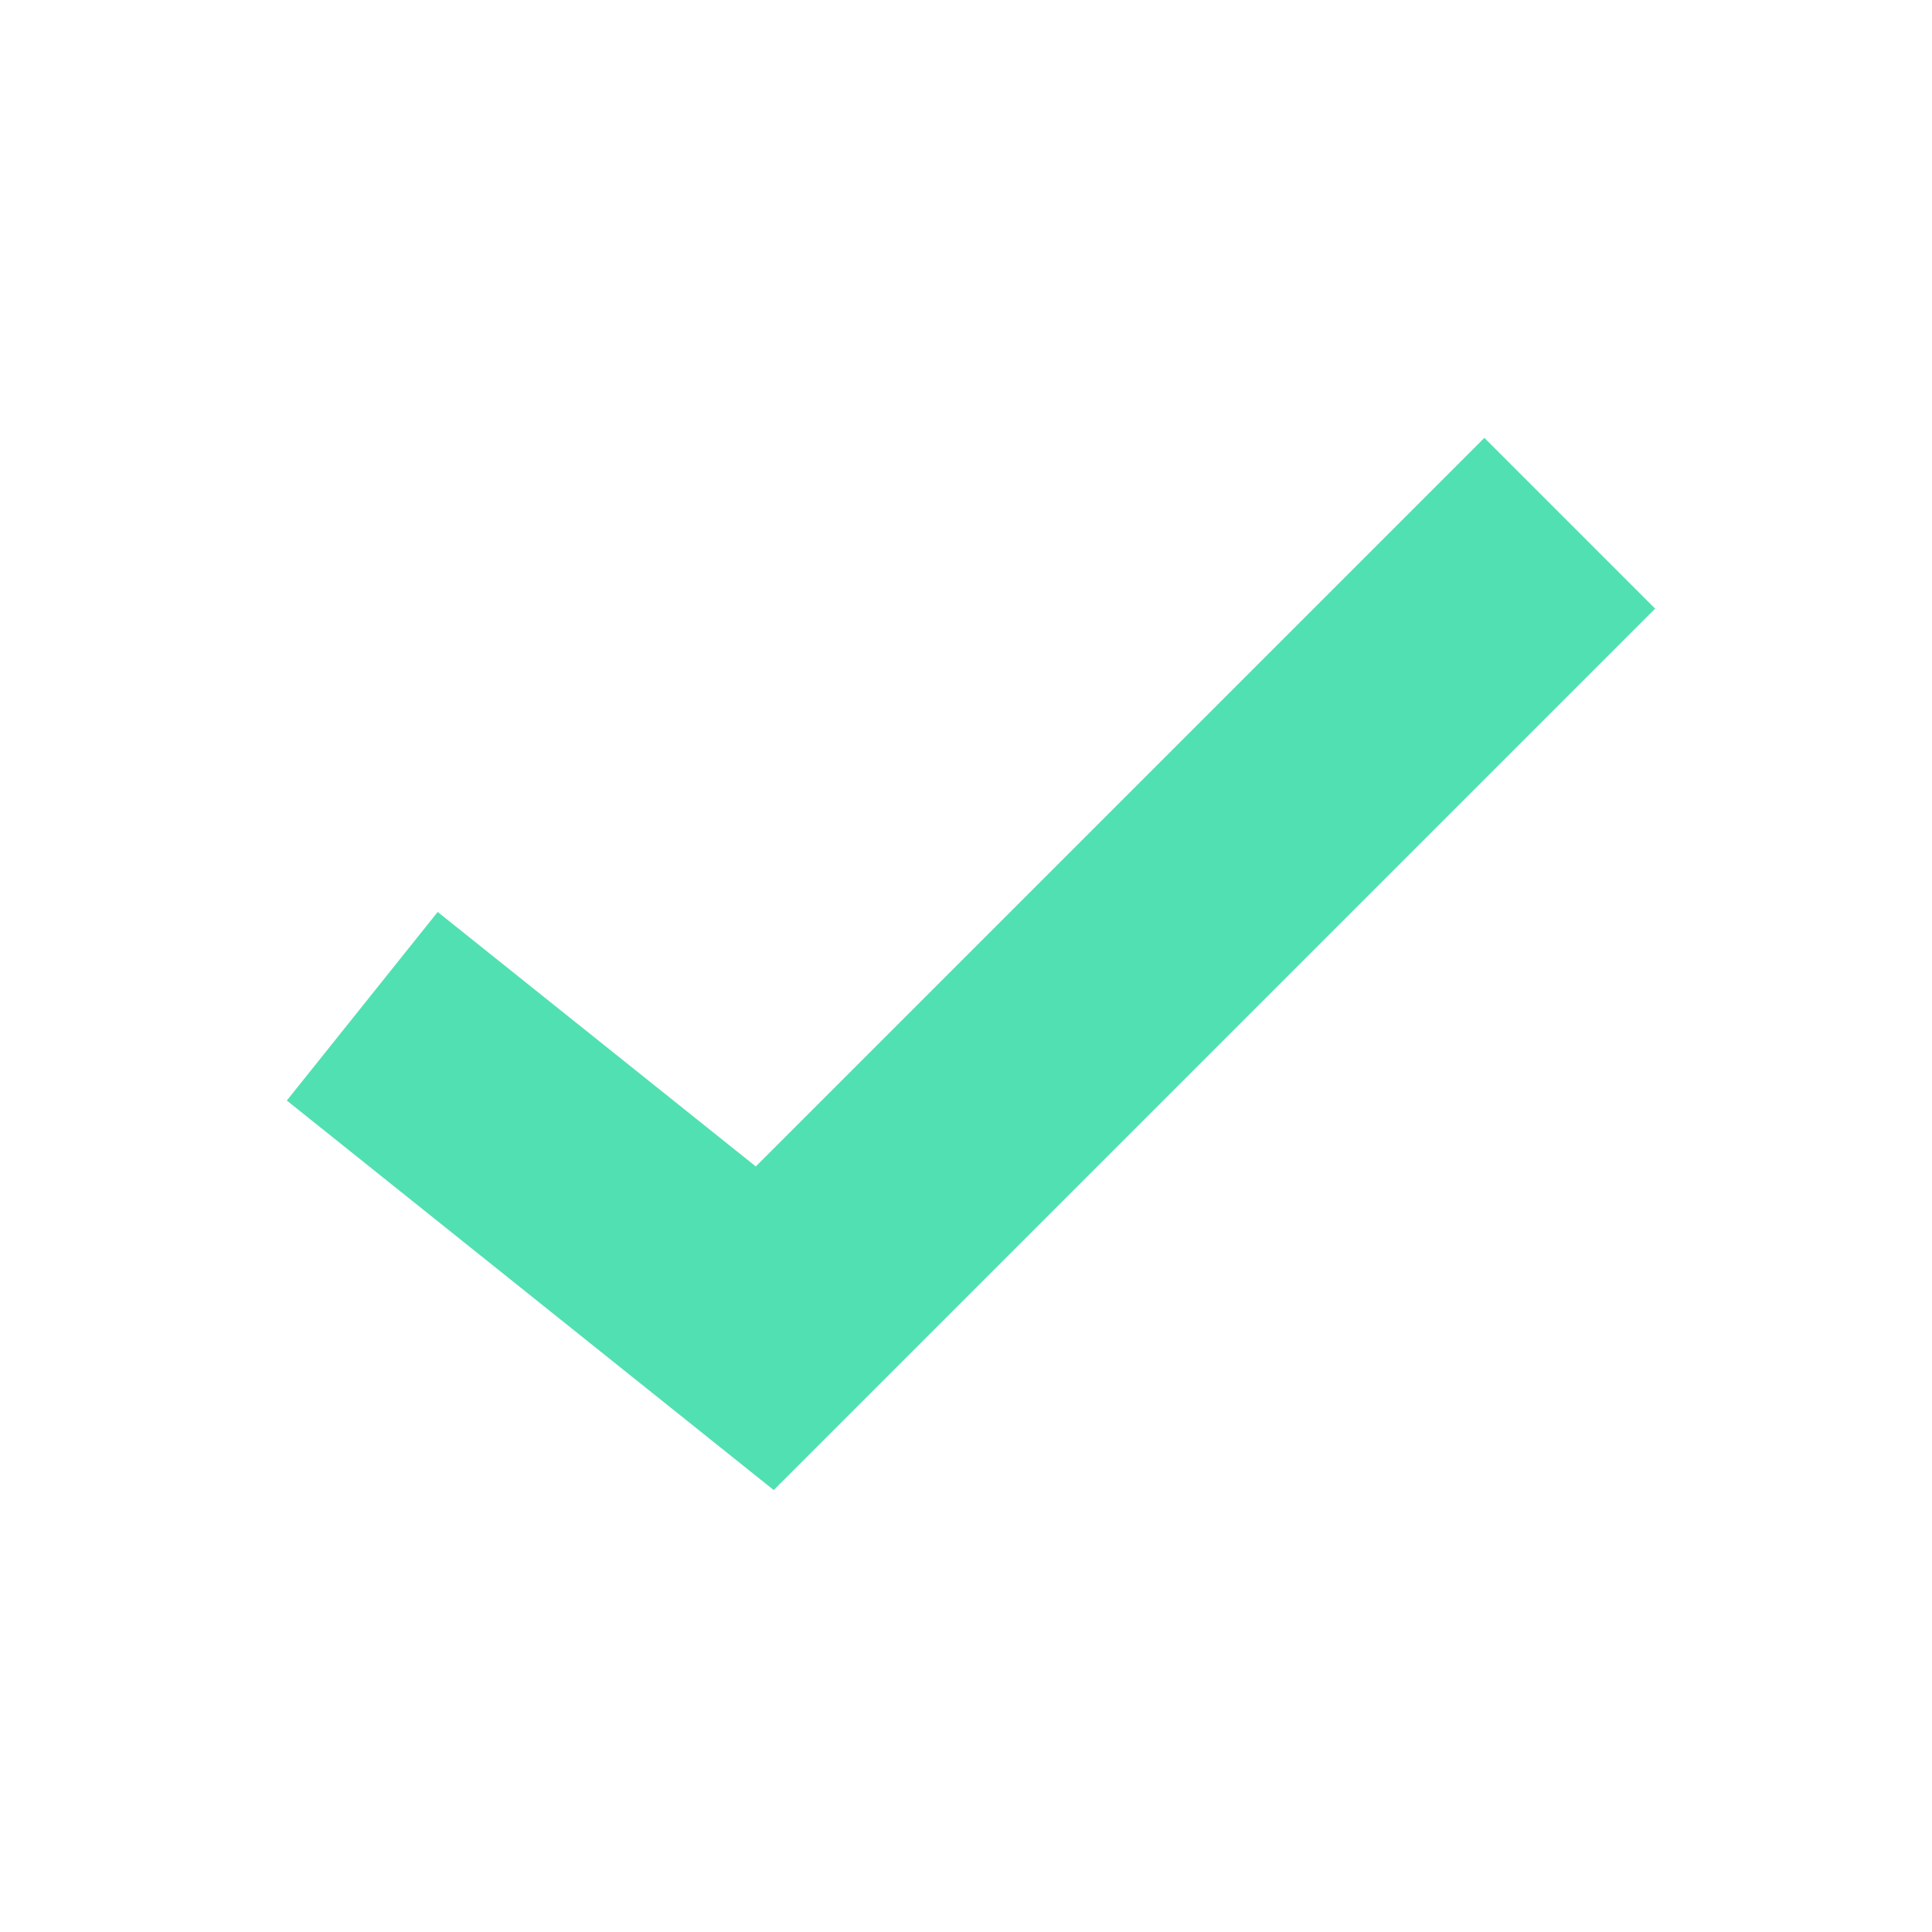
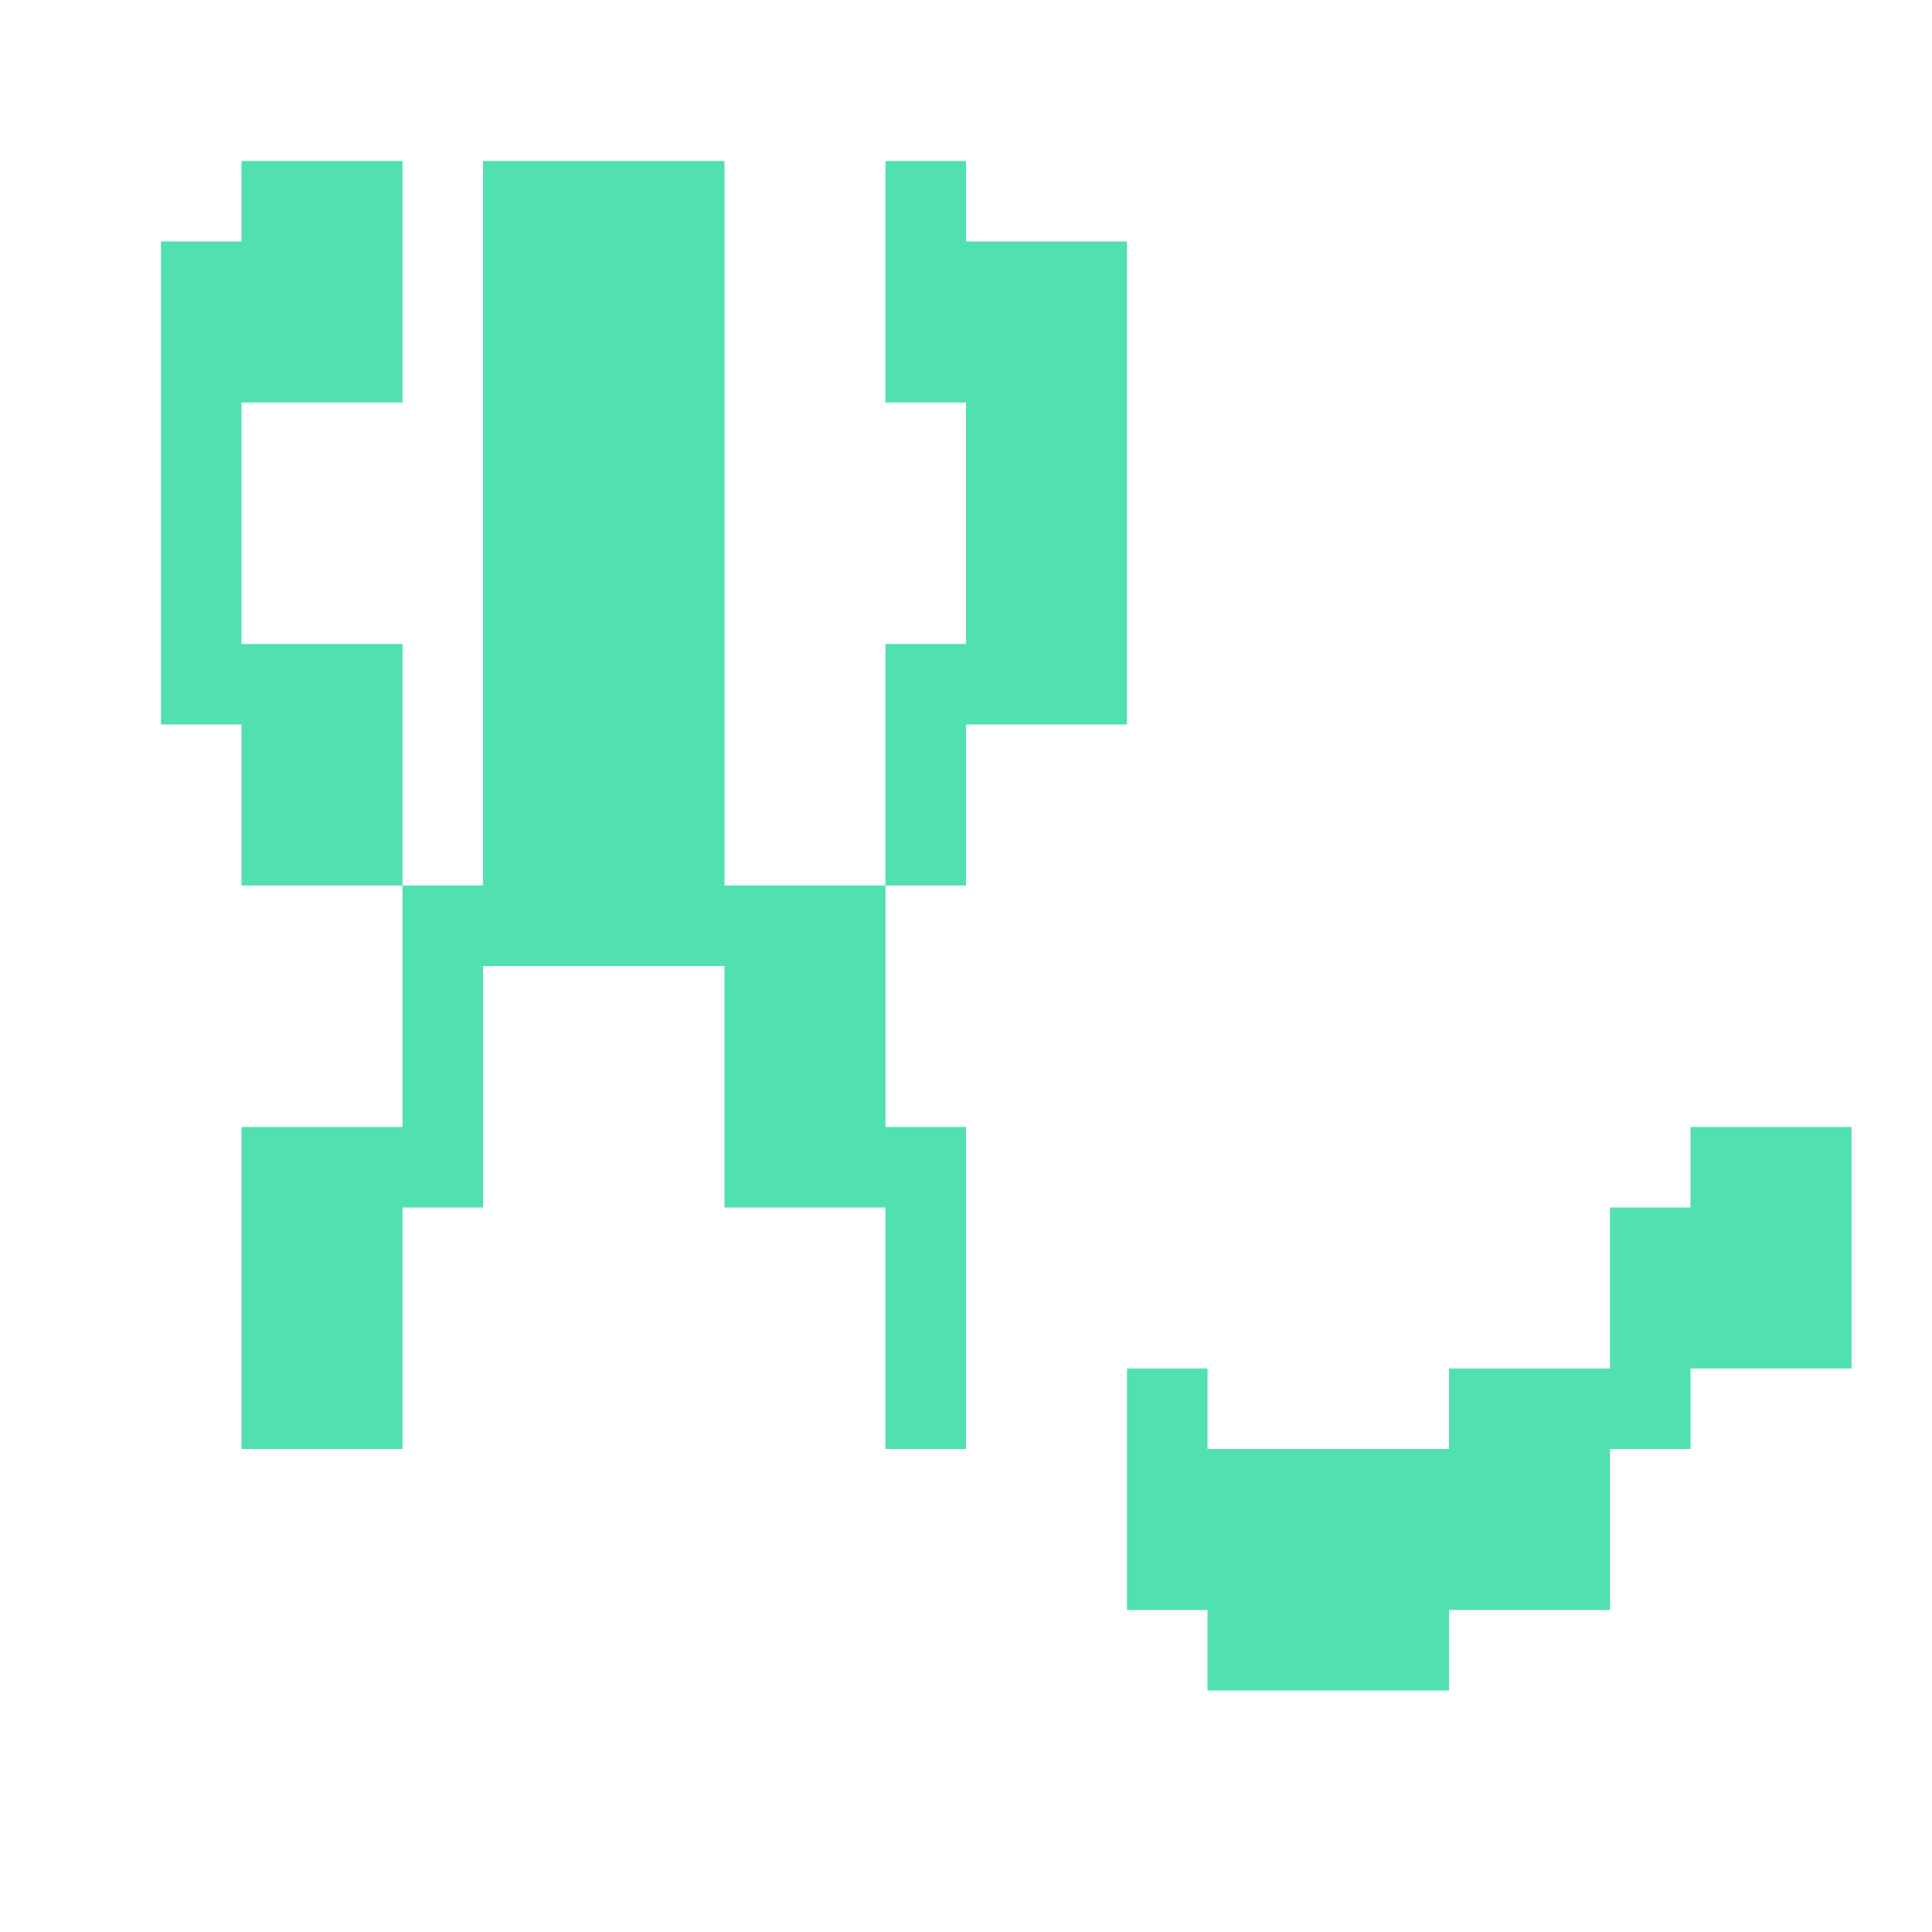
<svg xmlns="http://www.w3.org/2000/svg" width="24" height="24" viewBox="0 0 24 24" role="img" aria-label="Tracker working">
  <g color="#51e0b2">
-     <path d="M4.5 12.5 L9.5 16.5 L19.5 6.5" fill="none" stroke="currentColor" stroke-width="3" stroke-linecap="butt" stroke-linejoin="miter" />
+     <path d="M3 2 H5 V3 H3 Z M6 2 H9 V3 H6 Z M11 2 H12 V3 H11 Z M2 3 H5 V5 H2 Z M6 3 H9 V5 H6 Z M11 3 H14 V5 H11 Z M2 5 H3 V6 H2 Z M6 5 H9 V6 H6 Z M12 5 H14 V6 H12 Z M2 6 H3 V8 H2 Z M6 6 H9 V8 H6 Z M12 6 H14 V8 H12 Z M2 8 H5 V9 H2 Z M6 8 H9 V9 H6 Z M11 8 H14 V9 H11 Z M3 9 H5 V11 H3 Z M6 9 H9 V11 H6 Z M11 9 H12 V11 H11 Z M5 11 H11 V12 H5 Z M5 12 H6 V14 H5 Z M9 12 H11 V14 H9 Z M3 14 H6 V15 H3 Z M9 14 H12 V15 H9 Z M3 15 H5 V17 H3 Z M11 15 H12 V17 H11 Z M3 17 H5 V18 H3 Z M11 17 H12 V18 H11 Z" fill="currentColor" />
+     <path d="M21 14 H23 V15 H21 Z M20 15 H23 V17 H20 Z M14 17 H15 V18 H14 Z M18 17 H21 V18 H18 Z M14 18 H20 V20 H14 Z M15 20 H18 V21 H15 Z" fill="currentColor" />
  </g>
</svg>
